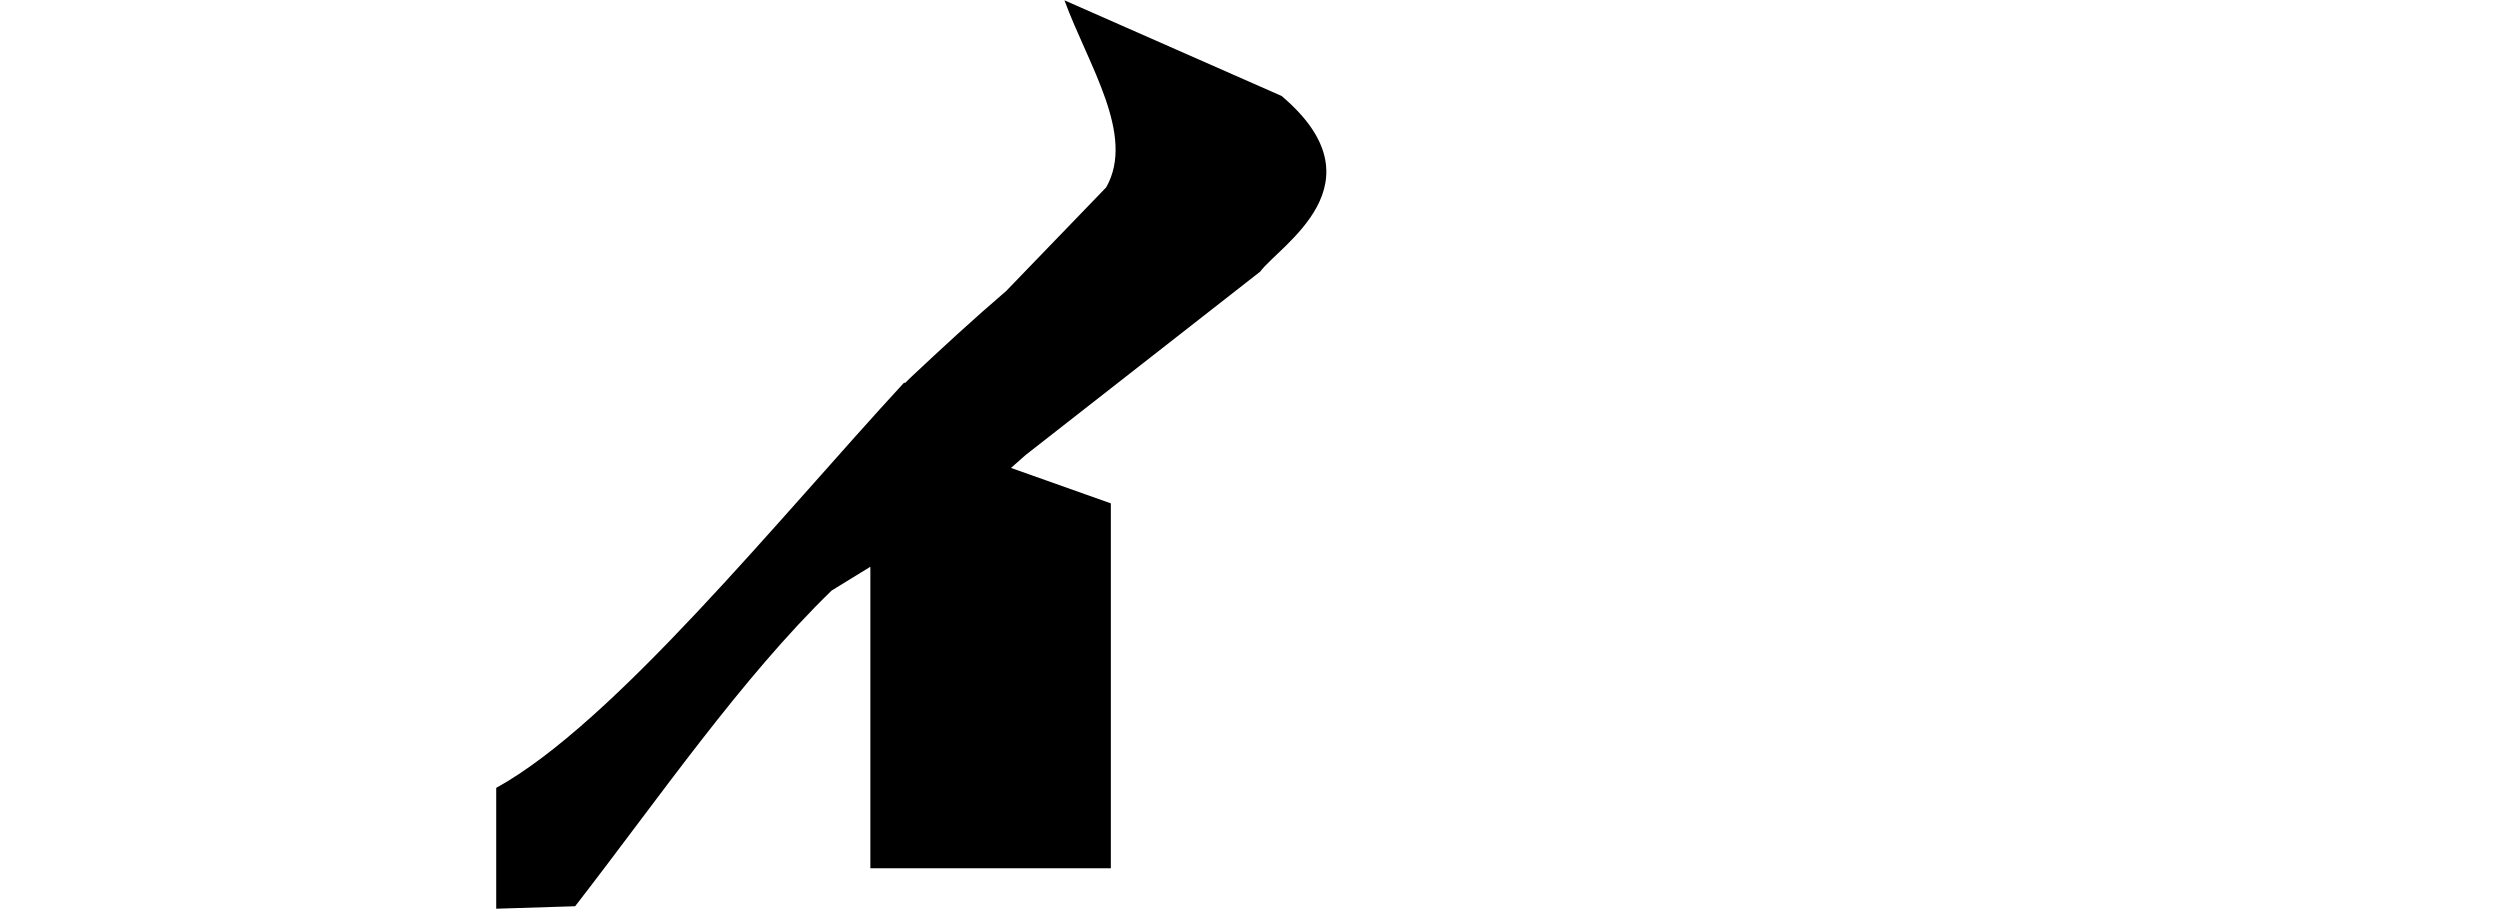
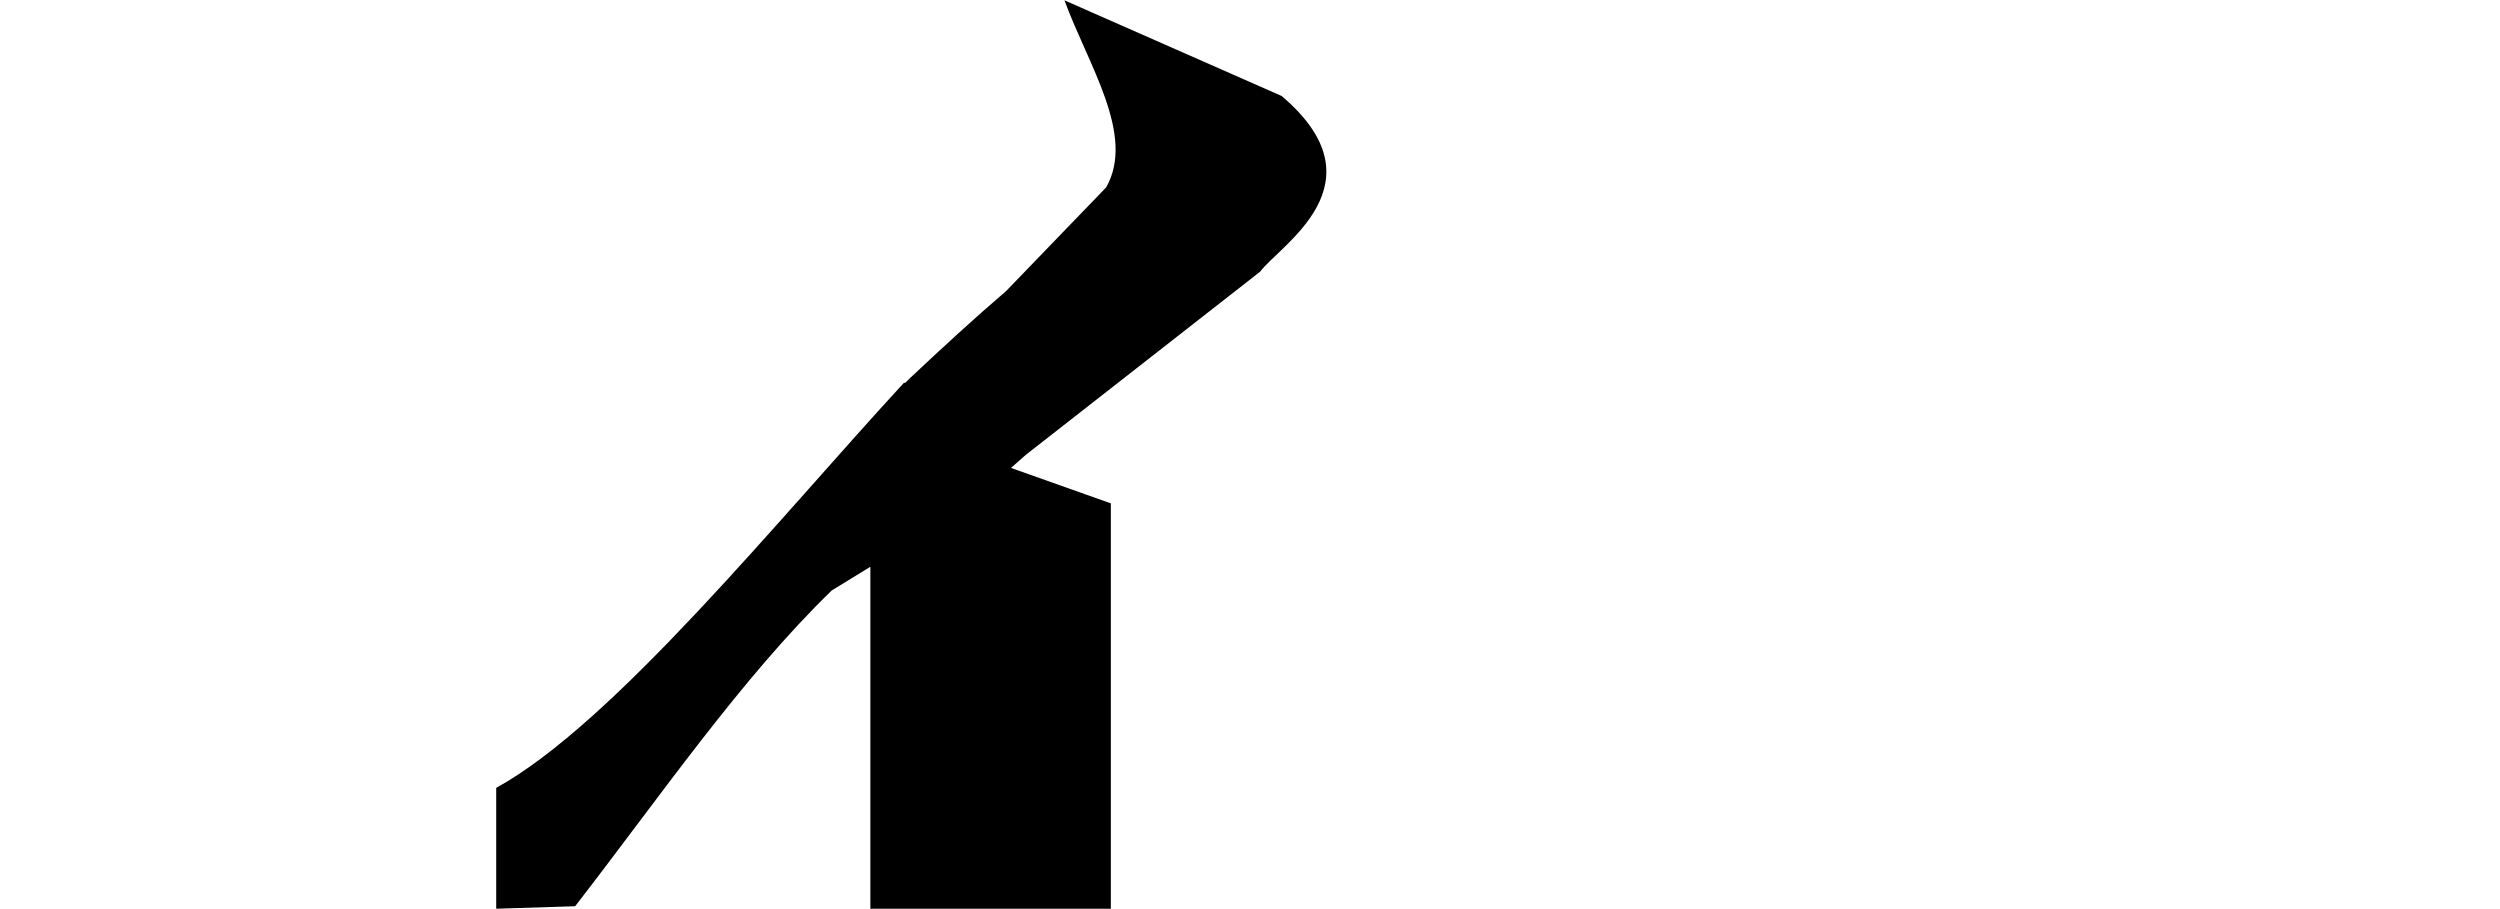
<svg xmlns="http://www.w3.org/2000/svg" width="2048" height="744.42" id="svg11512" version="1.1">
  <defs id="defs11514">
    </defs>
  <g id="layer1" transform="translate(0,-307.9422)">
-     <path style="fill:#000000;fill-opacity:1;stroke:none" d="m 872,308.206 c 19.407,52.922 58.452,110.375 34.188,153.219 l -81.969,84.938 c -26.496,22.69 -52.462,46.632 -78.344,70.938 -1.4,1.315 -2.787,2.705 -4.188,4.156 l -1.25,0.156 C 637.821,732.867 503.107,900.073 406.5,953.362 l 0,99 64.656,-2.031 c 69.168,-89.276 136.009,-186.667 210.125,-258.625 L 713,772.237 l 0,246.969 197,0 0,-298.906 -81.781,-29.031 11.969,-10.594 192.156,-150.219 c 15.821,-21.484 102.239,-72.195 17.531,-143.906 L 872,308.206 z" id="path11499" />
+     <path style="fill:#000000;fill-opacity:1;stroke:none" d="m 872,308.206 c 19.407,52.922 58.452,110.375 34.188,153.219 l -81.969,84.938 c -26.496,22.69 -52.462,46.632 -78.344,70.938 -1.4,1.315 -2.787,2.705 -4.188,4.156 l -1.25,0.156 C 637.821,732.867 503.107,900.073 406.5,953.362 l 0,99 64.656,-2.031 c 69.168,-89.276 136.009,-186.667 210.125,-258.625 L 713,772.237 l 0,280.125 197,0 0,-332.063 -81.781,-29.031 11.969,-10.594 192.156,-150.219 c 15.821,-21.484 102.239,-72.195 17.531,-143.906 z" id="path11499" />
  </g>
</svg>
